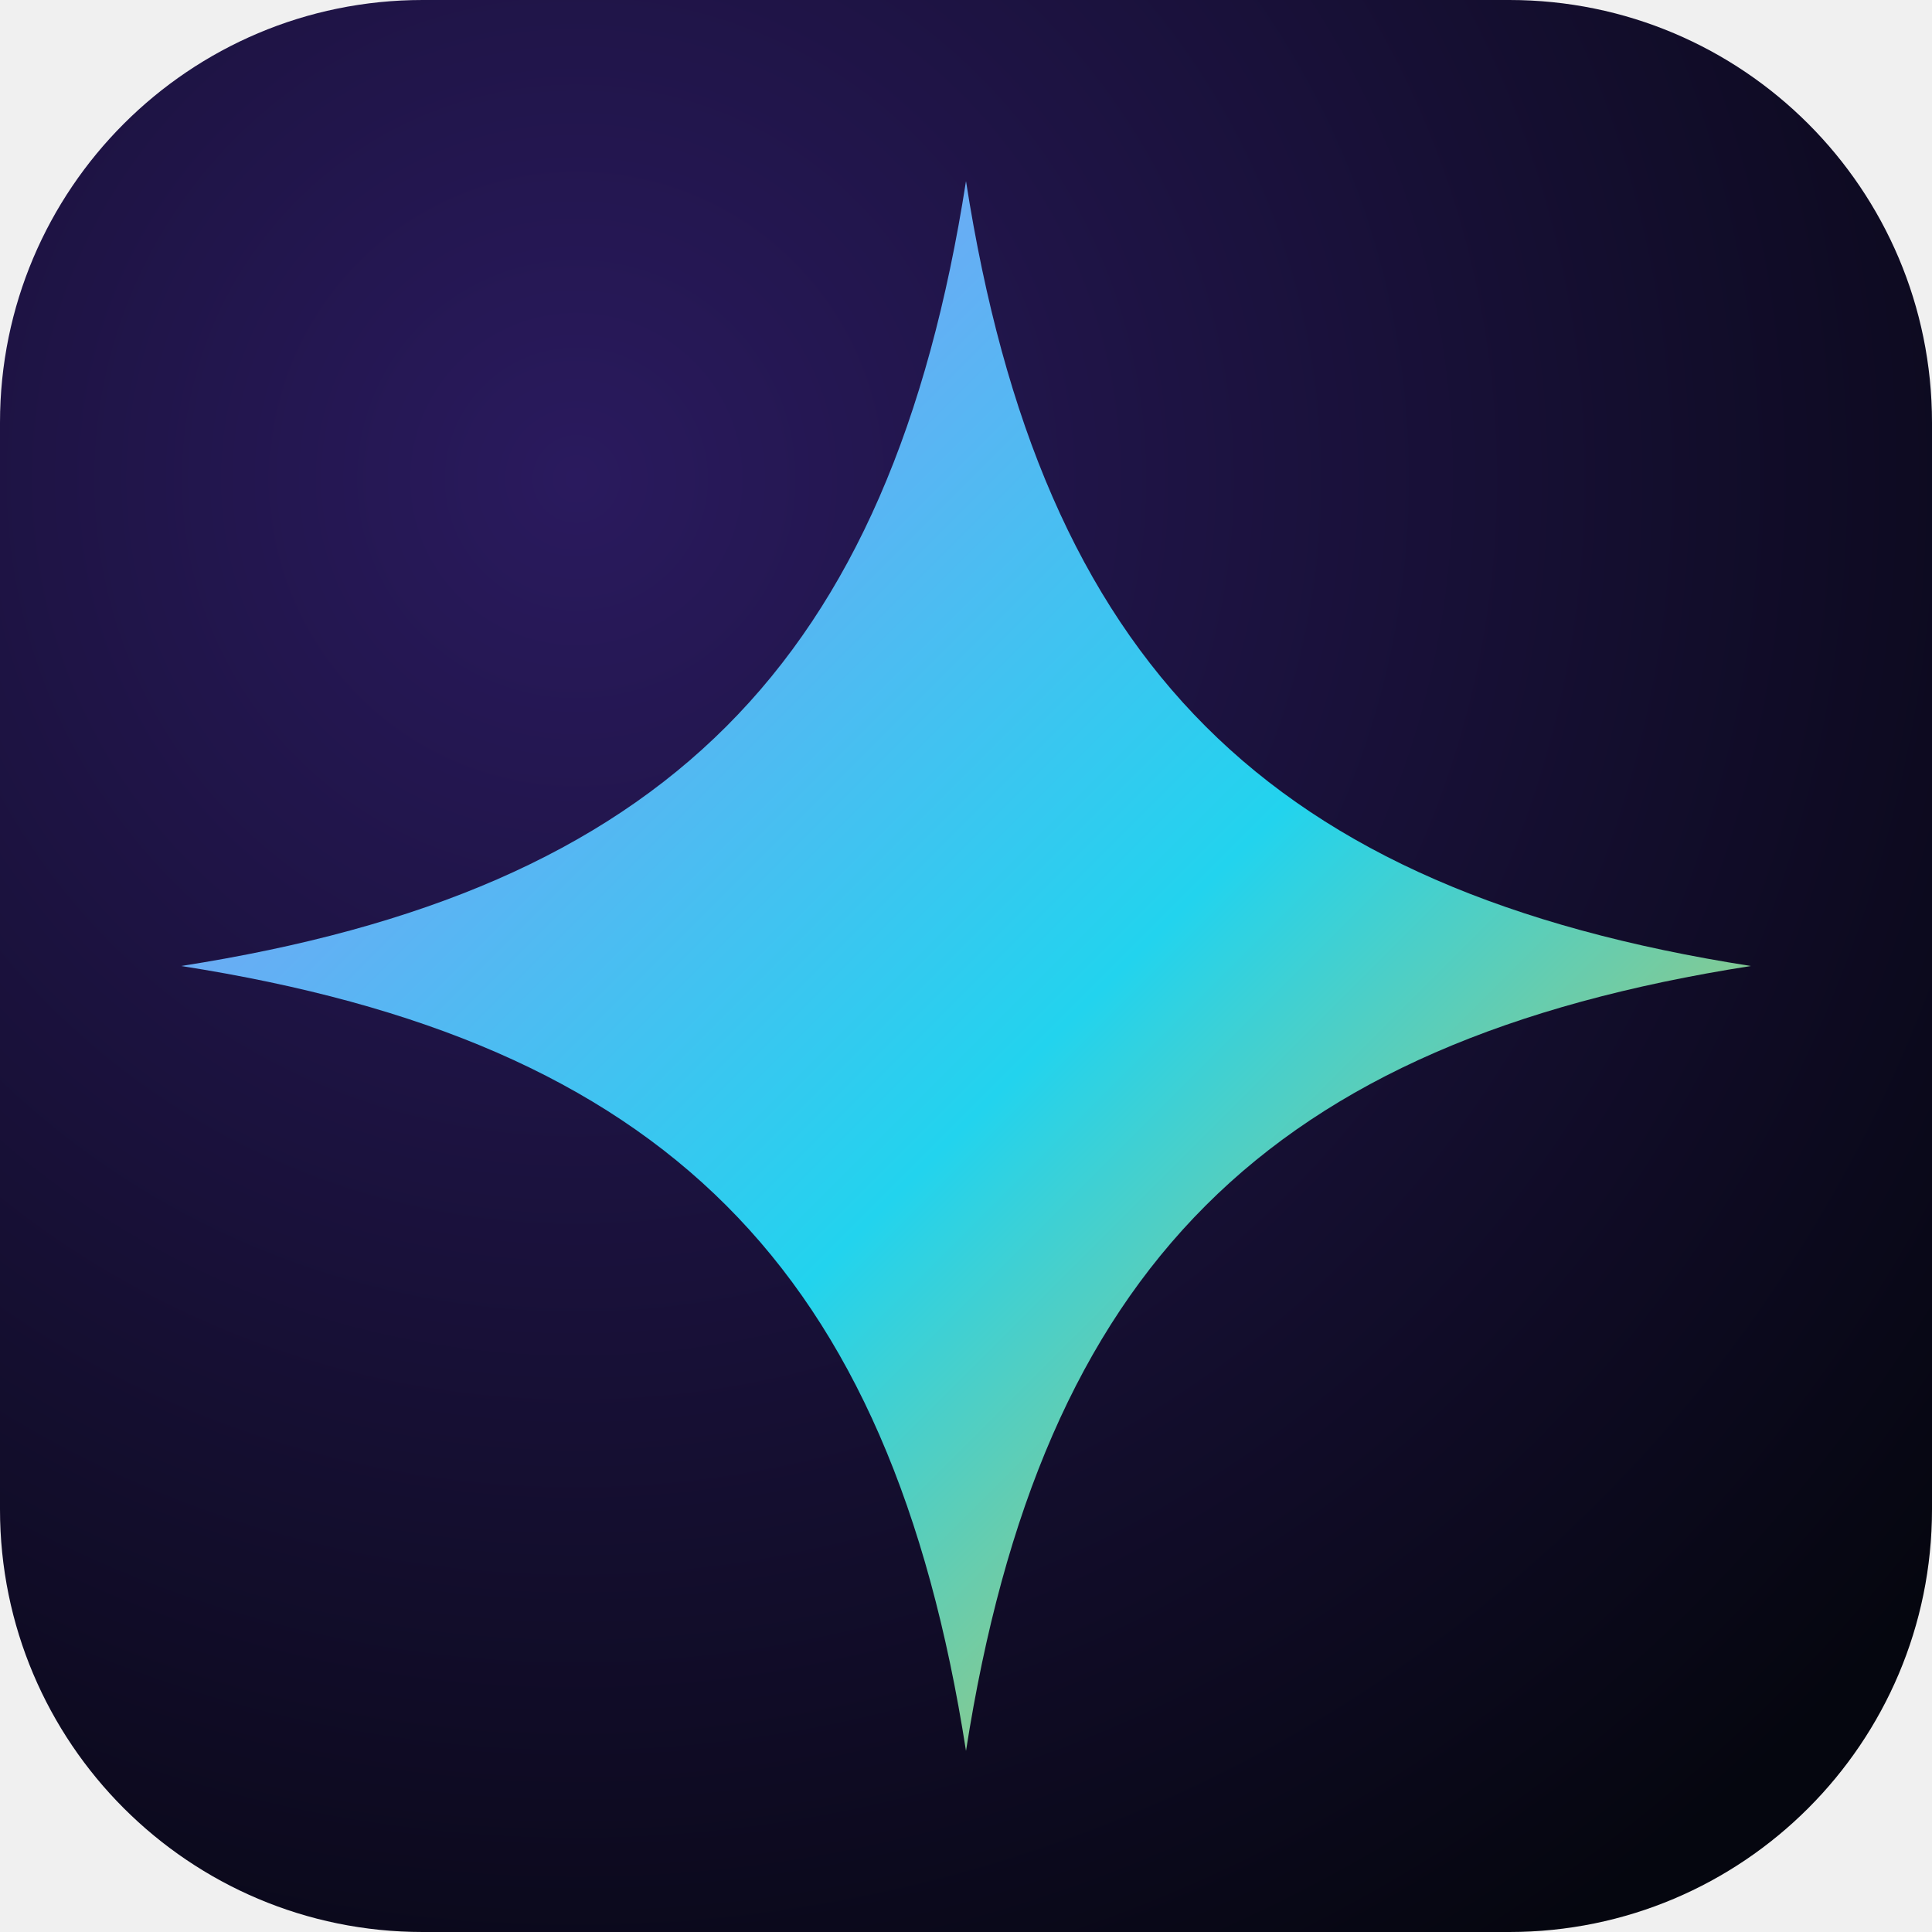
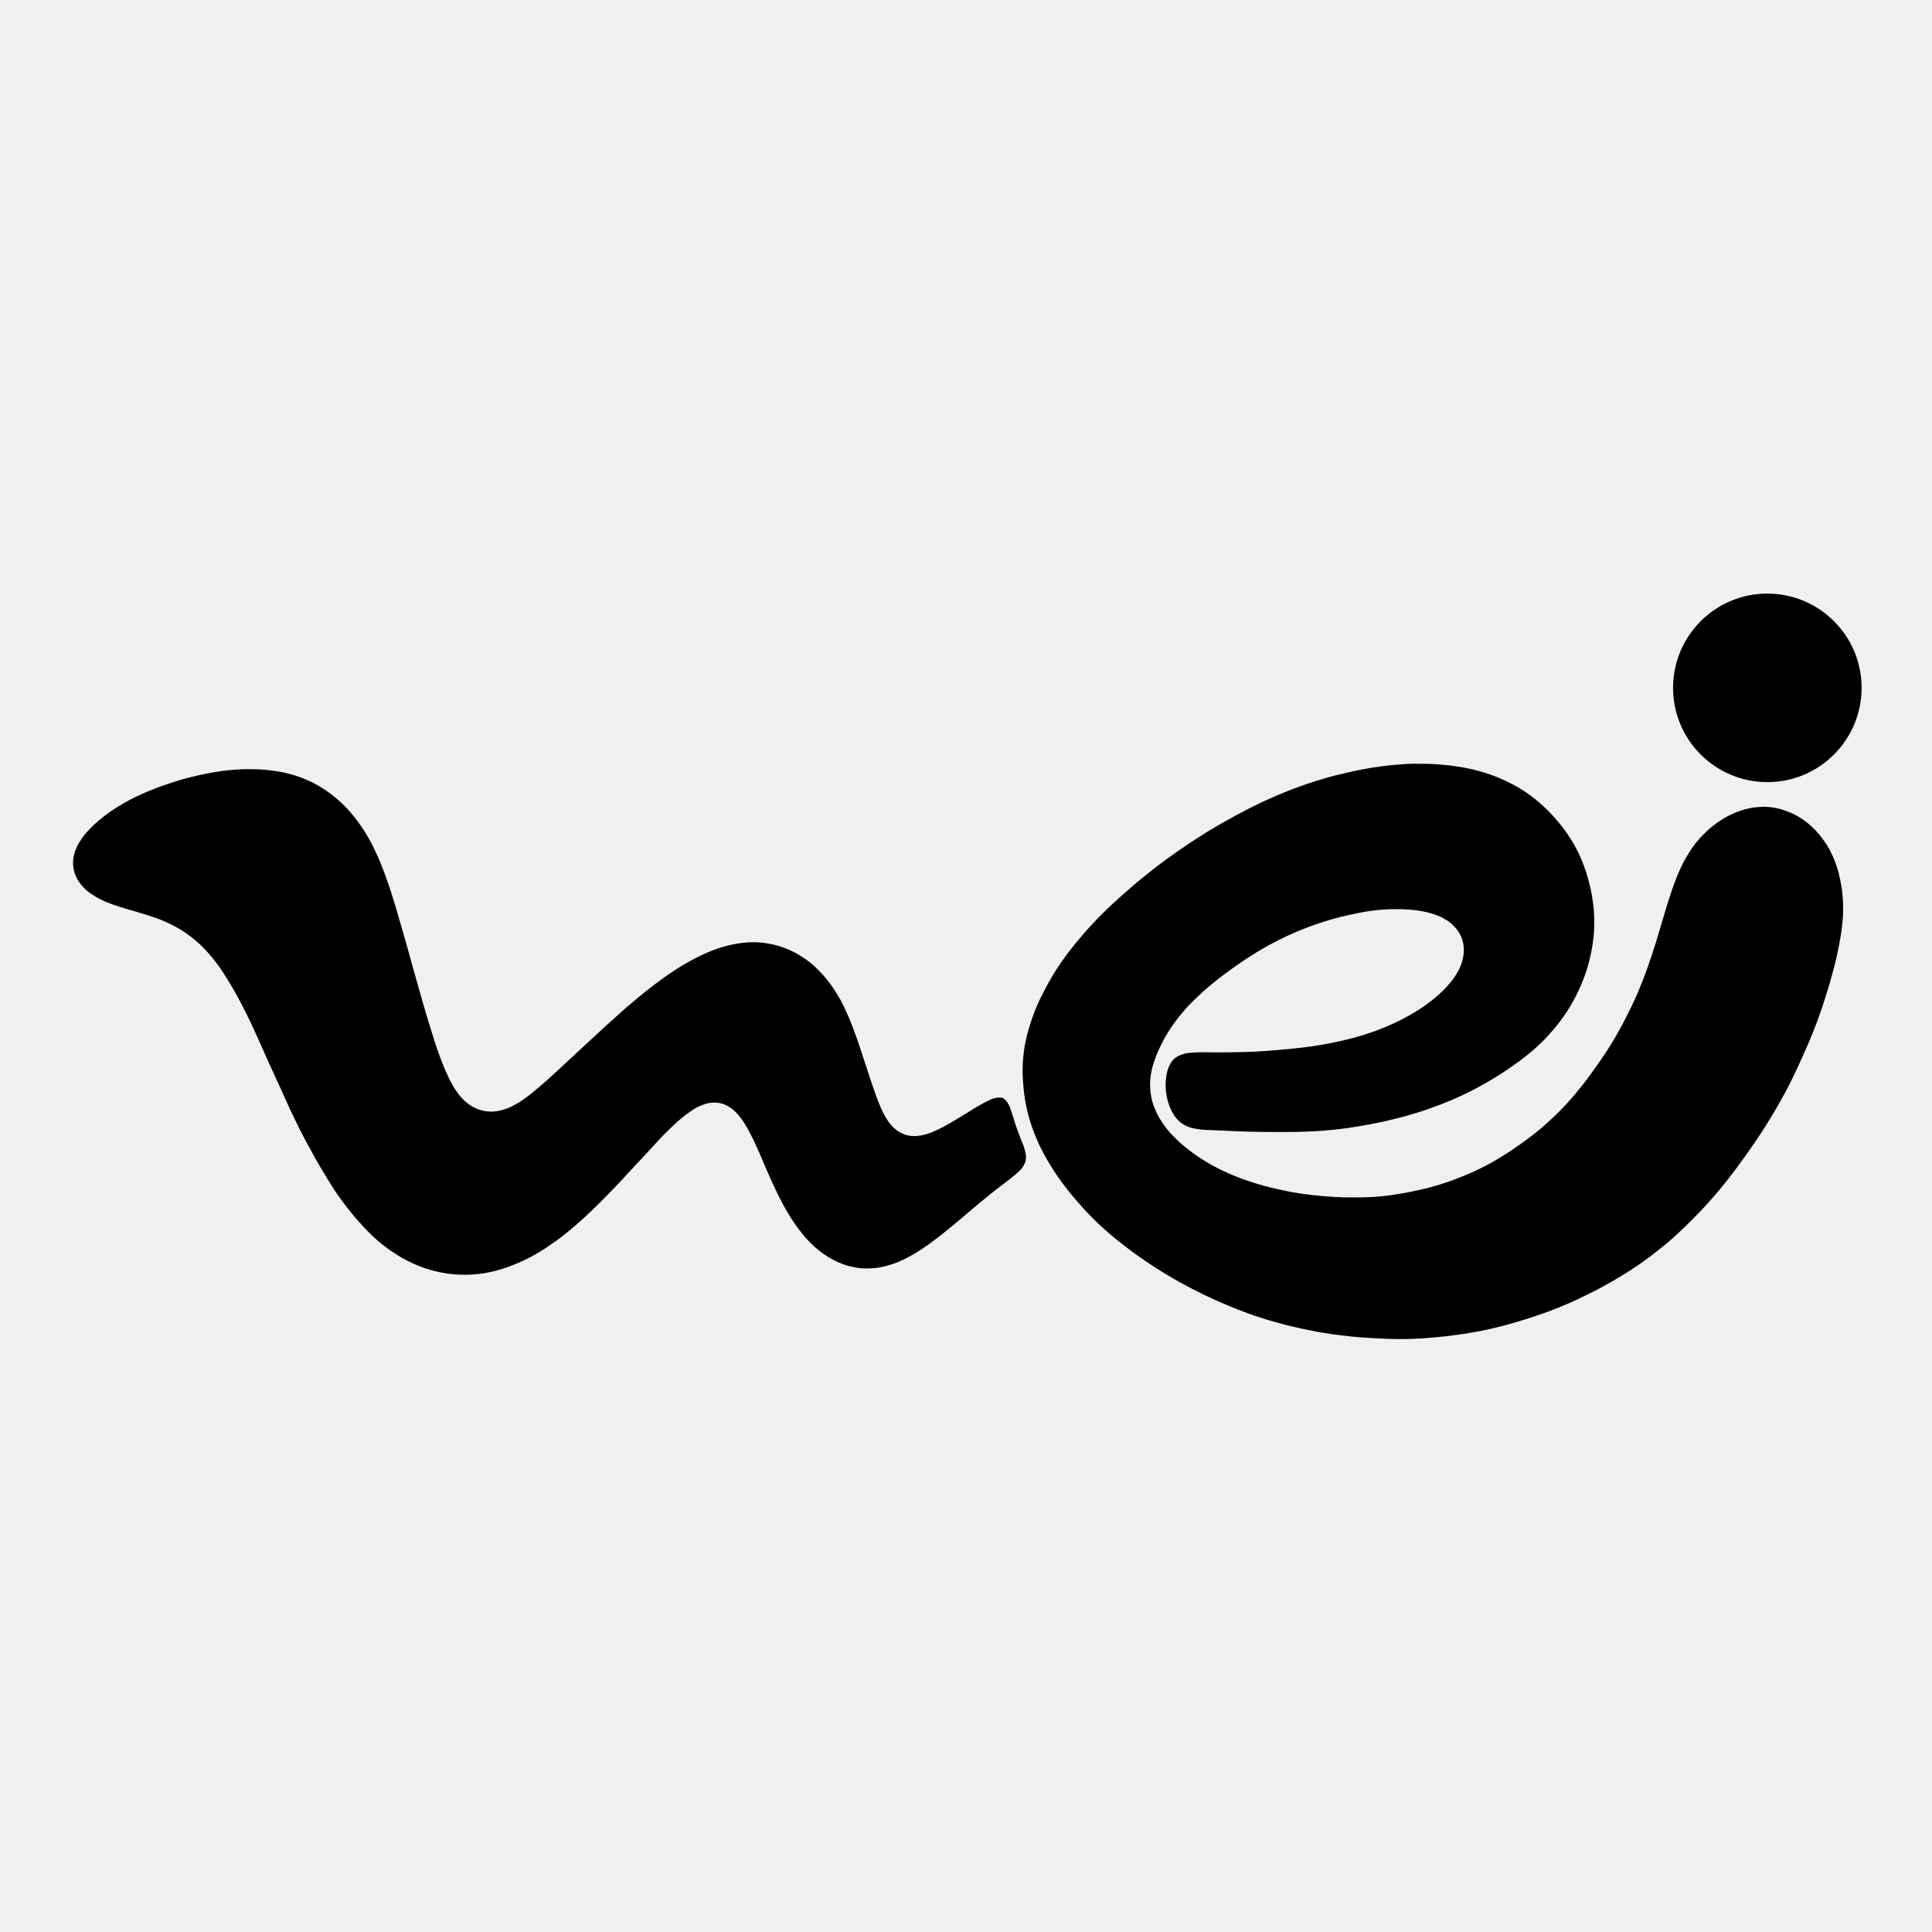
- <svg xmlns="http://www.w3.org/2000/svg" viewBox="0 0 64 64">
-   <defs>
-     <linearGradient id="g" x1="0" y1="0" x2="1" y2="1">
-       <stop offset="0" stop-color="#a78bfa" />
-       <stop offset=".55" stop-color="#22d3ee" />
-       <stop offset="1" stop-color="#fbbf24" />
-     </linearGradient>
-     <radialGradient id="bg" cx=".3" cy=".25" r=".9">
-       <stop offset="0" stop-color="#2a1a5e" />
-       <stop offset="1" stop-color="#05060f" />
-     </radialGradient>
-   </defs>
-   <rect width="64" height="64" rx="14" fill="url(#bg)" />
-   <path d="M32 6 C34.5 22 42 29.5 58 32 C42 34.5 34.5 42 32 58 C29.5 42 22 34.5 6 32 C22 29.5 29.5 22 32 6 Z" fill="url(#g)" />
+ <svg xmlns="http://www.w3.org/2000/svg" viewBox="-39 -417 1740 1740">
+   <style>g{fill:#000}@media (prefers-color-scheme:dark){g{fill:#fff}}</style>
+   <g fill="#000">
+     <path d="M1231.0 788.9C1227.3 789.0 1223.7 789.0 1220.0 789.0C1216.4 789.0 1212.7 788.8 1209.1 788.7C1205.4 788.6 1201.7 788.4 1198.1 788.2C1194.4 788.0 1190.8 787.7 1187.1 787.5C1183.5 787.2 1179.8 786.9 1176.2 786.5C1172.6 786.1 1168.9 785.7 1165.3 785.2C1161.7 784.8 1158.0 784.2 1154.4 783.6C1150.8 783.1 1147.2 782.4 1143.6 781.7C1140.0 781.0 1136.4 780.3 1132.8 779.5C1129.3 778.7 1125.7 777.9 1122.1 777.0C1118.5 776.1 1115.0 775.2 1111.5 774.2C1107.9 773.3 1104.4 772.2 1100.9 771.2C1097.4 770.1 1093.9 769.0 1090.4 767.8C1086.9 766.6 1083.5 765.3 1080.1 764.0C1076.6 762.7 1073.2 761.4 1069.8 760.0C1066.4 758.6 1063.1 757.1 1059.7 755.7C1056.3 754.2 1053.0 752.7 1049.7 751.1C1046.3 749.6 1043.0 748.0 1039.8 746.3C1036.5 744.7 1033.2 743.0 1030.0 741.3C1026.8 739.5 1023.5 737.8 1020.3 736.0C1017.1 734.2 1014.0 732.3 1010.8 730.4C1007.7 728.5 1004.6 726.6 1001.5 724.6C998.4 722.6 995.4 720.6 992.3 718.5C989.3 716.4 986.3 714.3 983.3 712.2C980.3 710.0 977.4 707.9 974.5 705.6C971.6 703.4 968.7 701.1 965.9 698.8C963.0 696.5 960.2 694.1 957.5 691.7C954.7 689.2 952.0 686.8 949.4 684.3C946.7 681.7 944.1 679.2 941.6 676.5C939.0 673.9 936.6 671.2 934.1 668.4C931.7 665.7 929.3 662.9 927.0 660.1C924.6 657.3 922.3 654.4 920.1 651.5C917.9 648.6 915.7 645.6 913.6 642.6C911.5 639.6 909.5 636.5 907.6 633.4C905.7 630.3 903.8 627.1 902.0 623.9C900.3 620.7 898.6 617.5 897.0 614.2C895.5 610.8 894.0 607.5 892.7 604.1C891.3 600.7 890.1 597.2 889.0 593.7C887.9 590.3 886.9 586.7 886.1 583.2C885.3 579.6 884.6 576.0 884.0 572.4C883.5 568.8 883.0 565.2 882.7 561.5C882.4 557.9 882.1 554.2 882.0 550.6C881.9 546.9 882.0 543.3 882.2 539.6C882.4 536.0 882.8 532.4 883.3 528.7C883.8 525.1 884.5 521.5 885.3 518.0C886.1 514.4 887.1 510.9 888.2 507.4C889.2 503.9 890.4 500.4 891.7 497.0C892.9 493.5 894.3 490.1 895.8 486.8C897.3 483.4 898.9 480.1 900.6 476.9C902.2 473.6 904.0 470.4 905.8 467.2C907.6 464.0 909.5 460.8 911.4 457.7C913.4 454.6 915.4 451.6 917.5 448.6C919.6 445.6 921.8 442.6 924.0 439.7C926.3 436.8 928.5 433.9 930.9 431.1C933.2 428.3 935.6 425.5 938.0 422.7C940.4 420.0 942.9 417.2 945.4 414.6C947.9 411.9 950.4 409.3 953.0 406.7C955.6 404.1 958.3 401.5 960.9 399.0C963.6 396.5 966.3 394.0 969.0 391.6C971.7 389.1 974.5 386.7 977.3 384.3C980.0 381.9 982.8 379.5 985.6 377.1C988.4 374.8 991.3 372.5 994.2 370.2C997.0 367.9 999.9 365.6 1002.8 363.4C1005.7 361.2 1008.7 359.0 1011.6 356.8C1014.6 354.6 1017.6 352.5 1020.6 350.4C1023.6 348.3 1026.6 346.2 1029.7 344.1C1032.7 342.1 1035.8 340.1 1038.9 338.1C1041.9 336.1 1045.1 334.2 1048.2 332.2C1051.3 330.3 1054.5 328.4 1057.6 326.6C1060.8 324.7 1064.0 322.9 1067.2 321.2C1070.4 319.4 1073.6 317.6 1076.9 315.9C1080.1 314.1 1083.3 312.4 1086.6 310.8C1089.9 309.1 1093.2 307.5 1096.5 305.9C1099.8 304.4 1103.1 302.8 1106.5 301.4C1109.8 299.9 1113.2 298.4 1116.6 297.1C1120.0 295.7 1123.4 294.3 1126.9 293.0C1130.3 291.8 1133.7 290.5 1137.2 289.3C1140.7 288.1 1144.2 287.0 1147.7 285.9C1151.2 284.8 1154.7 283.8 1158.2 282.8C1161.8 281.8 1165.3 280.9 1168.9 280.1C1172.5 279.2 1176.0 278.4 1179.6 277.6C1183.2 276.8 1186.8 276.1 1190.4 275.5C1194.0 274.8 1197.6 274.2 1201.3 273.7C1204.9 273.2 1208.5 272.7 1212.2 272.3C1215.8 271.9 1219.4 271.6 1223.1 271.4C1226.7 271.1 1230.4 270.9 1234.0 270.8C1237.7 270.8 1241.4 270.8 1245.0 270.9C1248.7 270.9 1252.3 271.1 1256.0 271.4C1259.6 271.7 1263.3 272.0 1266.9 272.4C1270.5 272.9 1274.2 273.4 1277.8 274.0C1281.4 274.7 1285.0 275.4 1288.5 276.2C1292.1 277.1 1295.6 278.1 1299.1 279.2C1302.6 280.3 1306.0 281.6 1309.4 282.9C1312.8 284.3 1316.1 285.8 1319.4 287.4C1322.7 289.0 1325.9 290.8 1329.1 292.6C1332.2 294.5 1335.3 296.5 1338.2 298.6C1341.2 300.8 1344.1 303.0 1346.9 305.4C1349.7 307.8 1352.3 310.3 1354.9 312.8C1357.5 315.4 1360.0 318.1 1362.4 320.9C1364.8 323.6 1367.1 326.5 1369.3 329.4C1371.5 332.3 1373.6 335.4 1375.5 338.4C1377.5 341.5 1379.3 344.7 1381.0 348.0C1382.7 351.2 1384.2 354.5 1385.6 357.9C1387.0 361.3 1388.2 364.7 1389.4 368.2C1390.5 371.7 1391.5 375.2 1392.4 378.7C1393.3 382.3 1394.1 385.9 1394.7 389.5C1395.3 393.1 1395.8 396.7 1396.2 400.3C1396.5 403.9 1396.8 407.6 1396.8 411.2C1396.9 414.9 1396.8 418.5 1396.6 422.2C1396.3 425.8 1395.9 429.4 1395.4 433.0C1394.9 436.7 1394.2 440.3 1393.4 443.8C1392.6 447.4 1391.7 450.9 1390.7 454.4C1389.6 457.9 1388.4 461.4 1387.1 464.8C1385.8 468.2 1384.4 471.6 1382.8 474.9C1381.3 478.2 1379.6 481.5 1377.8 484.7C1376.1 487.9 1374.2 491.1 1372.2 494.1C1370.2 497.2 1368.0 500.2 1365.8 503.1C1363.6 506.0 1361.3 508.9 1358.9 511.6C1356.5 514.4 1354.0 517.1 1351.5 519.7C1348.9 522.3 1346.2 524.8 1343.5 527.3C1340.8 529.7 1337.9 532.0 1335.1 534.3C1332.2 536.6 1329.3 538.8 1326.3 540.9C1323.3 543.1 1320.3 545.1 1317.2 547.2C1314.2 549.2 1311.1 551.2 1308.0 553.1C1304.9 555.1 1301.7 556.9 1298.5 558.8C1295.3 560.6 1292.1 562.3 1288.9 564.0C1285.6 565.7 1282.3 567.4 1279.0 568.9C1275.7 570.5 1272.3 572.0 1269.0 573.5C1265.6 574.9 1262.2 576.3 1258.8 577.6C1255.4 578.9 1251.9 580.2 1248.5 581.4C1245.0 582.7 1241.5 583.8 1238.0 584.9C1234.5 586.0 1231.0 587.0 1227.5 588.0C1223.9 589.0 1220.4 589.9 1216.8 590.8C1213.2 591.7 1209.7 592.5 1206.1 593.3C1202.5 594.1 1198.9 594.8 1195.3 595.5C1191.7 596.2 1188.1 596.8 1184.5 597.4C1180.9 598.0 1177.2 598.6 1173.6 599.1C1170.0 599.6 1166.4 600.0 1162.7 600.4C1159.1 600.8 1155.4 601.1 1151.8 601.4C1148.1 601.6 1144.5 601.9 1140.8 602.0C1137.2 602.2 1133.5 602.3 1129.8 602.4C1126.2 602.5 1122.5 602.5 1118.8 602.5C1115.2 602.5 1111.5 602.5 1107.8 602.5C1104.1 602.5 1100.5 602.5 1096.8 602.4C1093.1 602.4 1089.5 602.3 1085.8 602.2C1082.1 602.1 1078.5 601.9 1074.8 601.8C1071.2 601.6 1067.5 601.5 1063.8 601.3C1060.2 601.2 1056.5 601.1 1052.9 600.9C1049.2 600.7 1045.6 600.6 1042.1 600.2C1038.6 599.7 1035.1 599.3 1032.0 598.1C1028.9 597.0 1025.9 595.4 1023.5 593.3C1021.0 591.2 1018.9 588.4 1017.2 585.4C1015.4 582.5 1014.1 579.1 1013.1 575.7C1012.0 572.3 1011.4 568.7 1011.0 565.2C1010.7 561.6 1010.7 557.9 1011.1 554.5C1011.5 551.0 1012.2 547.4 1013.4 544.4C1014.6 541.4 1016.3 538.6 1018.5 536.6C1020.7 534.5 1023.6 533.2 1026.7 532.3C1029.7 531.3 1033.3 531.1 1036.8 530.9C1040.3 530.6 1044.0 530.7 1047.7 530.7C1051.3 530.7 1055.0 530.8 1058.6 530.8C1062.3 530.8 1065.9 530.7 1069.6 530.7C1073.2 530.6 1076.9 530.5 1080.6 530.5C1084.2 530.4 1087.9 530.3 1091.6 530.1C1095.2 529.9 1098.9 529.7 1102.5 529.4C1106.2 529.2 1109.8 528.8 1113.5 528.5C1117.1 528.2 1120.7 527.9 1124.4 527.5C1128.0 527.1 1131.7 526.7 1135.3 526.3C1138.9 525.8 1142.6 525.4 1146.2 524.8C1149.8 524.2 1153.4 523.6 1157.0 522.9C1160.6 522.2 1164.2 521.5 1167.8 520.7C1171.3 519.9 1174.9 519.0 1178.5 518.1C1182.0 517.1 1185.5 516.2 1189.0 515.1C1192.5 514.0 1196.0 512.8 1199.5 511.6C1202.9 510.3 1206.3 509.0 1209.7 507.5C1213.1 506.1 1216.4 504.6 1219.7 503.0C1223.0 501.4 1226.3 499.7 1229.5 497.9C1232.7 496.1 1235.8 494.3 1238.9 492.3C1242.0 490.3 1245.0 488.2 1247.9 486.0C1250.8 483.8 1253.7 481.5 1256.4 479.1C1259.1 476.6 1261.8 474.1 1264.2 471.4C1266.6 468.7 1269.0 465.9 1271.0 462.9C1273.0 459.9 1274.8 456.8 1276.2 453.5C1277.5 450.3 1278.6 446.8 1279.0 443.4C1279.5 440.0 1279.5 436.5 1278.9 433.1C1278.3 429.8 1277.1 426.5 1275.4 423.5C1273.7 420.6 1271.4 417.9 1268.9 415.5C1266.4 413.2 1263.3 411.3 1260.2 409.6C1257.1 408.0 1253.6 406.7 1250.2 405.7C1246.8 404.6 1243.2 403.9 1239.6 403.3C1236.0 402.7 1232.4 402.3 1228.7 402.1C1225.1 401.8 1221.4 401.7 1217.8 401.8C1214.1 401.8 1210.4 401.9 1206.8 402.2C1203.2 402.4 1199.5 402.8 1195.9 403.3C1192.3 403.8 1188.7 404.4 1185.1 405.1C1181.5 405.8 1177.9 406.6 1174.3 407.4C1170.7 408.2 1167.2 409.1 1163.6 410.1C1160.1 411.0 1156.6 412.0 1153.1 413.2C1149.6 414.3 1146.1 415.4 1142.7 416.7C1139.2 417.9 1135.8 419.3 1132.4 420.6C1129.0 422.0 1125.6 423.5 1122.3 425.0C1118.9 426.5 1115.6 428.1 1112.4 429.8C1109.1 431.4 1105.8 433.1 1102.6 434.9C1099.4 436.7 1096.2 438.5 1093.1 440.4C1090.0 442.3 1086.9 444.3 1083.8 446.3C1080.7 448.3 1077.7 450.4 1074.7 452.5C1071.7 454.6 1068.7 456.7 1065.8 458.9C1062.8 461.1 1059.9 463.3 1057.0 465.6C1054.2 467.9 1051.3 470.2 1048.5 472.6C1045.8 475.0 1043.0 477.4 1040.4 479.9C1037.7 482.4 1035.1 485.0 1032.5 487.6C1030.0 490.3 1027.6 493.0 1025.2 495.8C1022.9 498.6 1020.6 501.5 1018.5 504.4C1016.3 507.4 1014.3 510.5 1012.4 513.6C1010.5 516.7 1008.8 519.9 1007.1 523.2C1005.5 526.4 1003.9 529.8 1002.6 533.1C1001.2 536.5 1000.0 539.9 999.1 543.4C998.1 546.9 997.4 550.5 997.1 554.1C996.7 557.6 996.7 561.3 997.0 564.8C997.3 568.4 998.0 572.0 998.9 575.4C999.9 578.9 1001.3 582.2 1002.8 585.5C1004.4 588.7 1006.3 591.9 1008.3 594.8C1010.3 597.8 1012.6 600.7 1015.0 603.4C1017.5 606.1 1020.1 608.7 1022.7 611.2C1025.4 613.6 1028.3 616.0 1031.1 618.2C1034.0 620.5 1037.0 622.6 1040.0 624.7C1043.1 626.7 1046.2 628.7 1049.3 630.5C1052.5 632.4 1055.7 634.1 1059.0 635.8C1062.3 637.4 1065.6 638.9 1068.9 640.4C1072.3 641.8 1075.7 643.2 1079.2 644.5C1082.6 645.8 1086.1 646.9 1089.6 648.1C1093.0 649.2 1096.6 650.2 1100.1 651.1C1103.7 652.1 1107.2 653.0 1110.8 653.8C1114.4 654.6 1118.0 655.4 1121.6 656.1C1125.2 656.7 1128.8 657.4 1132.4 657.9C1136.0 658.5 1139.6 658.9 1143.3 659.3C1146.9 659.8 1150.6 660.1 1154.2 660.4C1157.8 660.7 1161.5 660.9 1165.2 661.1C1168.8 661.3 1172.5 661.4 1176.1 661.4C1179.8 661.4 1183.5 661.4 1187.1 661.4C1190.8 661.3 1194.5 661.2 1198.1 661.0C1201.8 660.7 1205.4 660.4 1209.1 660.0C1212.7 659.6 1216.3 659.0 1219.9 658.4C1223.5 657.9 1227.1 657.2 1230.7 656.5C1234.3 655.8 1237.9 655.0 1241.5 654.2C1245.1 653.4 1248.6 652.5 1252.1 651.5C1255.7 650.5 1259.2 649.4 1262.7 648.2C1266.1 647.1 1269.6 645.8 1273.0 644.5C1276.4 643.2 1279.8 641.8 1283.2 640.4C1286.6 638.9 1289.9 637.4 1293.2 635.8C1296.5 634.2 1299.8 632.5 1303.0 630.8C1306.2 629.0 1309.4 627.2 1312.5 625.2C1315.6 623.3 1318.7 621.4 1321.8 619.3C1324.8 617.3 1327.8 615.2 1330.8 613.1C1333.8 610.9 1336.8 608.8 1339.7 606.5C1342.6 604.3 1345.5 602.0 1348.3 599.7C1351.1 597.3 1353.8 594.9 1356.5 592.4C1359.2 590.0 1361.9 587.4 1364.5 584.8C1367.1 582.2 1369.6 579.6 1372.1 576.9C1374.6 574.2 1377.0 571.4 1379.4 568.6C1381.7 565.8 1384.0 563.0 1386.3 560.1C1388.6 557.2 1390.8 554.3 1393.0 551.3C1395.1 548.4 1397.3 545.4 1399.4 542.4C1401.5 539.4 1403.6 536.4 1405.6 533.3C1407.7 530.3 1409.6 527.2 1411.6 524.1C1413.5 520.9 1415.4 517.8 1417.2 514.6C1419.0 511.4 1420.8 508.2 1422.5 505.0C1424.2 501.7 1425.9 498.5 1427.5 495.2C1429.2 491.9 1430.8 488.6 1432.3 485.3C1433.9 481.9 1435.4 478.6 1436.8 475.2C1438.2 471.8 1439.6 468.4 1440.9 465.0C1442.3 461.6 1443.5 458.1 1444.7 454.7C1446.0 451.2 1447.1 447.7 1448.3 444.2C1449.4 440.8 1450.6 437.3 1451.7 433.8C1452.8 430.2 1453.8 426.7 1454.9 423.2C1456.0 419.7 1457.0 416.2 1458.0 412.7C1459.1 409.2 1460.1 405.6 1461.2 402.1C1462.3 398.6 1463.3 395.1 1464.5 391.6C1465.6 388.1 1466.8 384.6 1468.0 381.2C1469.3 377.7 1470.5 374.3 1471.9 370.9C1473.4 367.5 1474.8 364.2 1476.5 360.9C1478.1 357.7 1479.9 354.5 1481.9 351.4C1483.8 348.3 1485.9 345.3 1488.1 342.4C1490.4 339.6 1492.8 336.8 1495.4 334.3C1497.9 331.7 1500.6 329.2 1503.5 327.0C1506.3 324.7 1509.3 322.6 1512.4 320.7C1515.5 318.8 1518.7 317.1 1522.0 315.7C1525.3 314.2 1528.8 313.0 1532.2 312.0C1535.7 311.1 1539.3 310.3 1542.9 310.0C1546.4 309.6 1550.1 309.5 1553.6 309.8C1557.2 310.1 1560.8 310.7 1564.3 311.6C1567.7 312.6 1571.2 313.8 1574.4 315.3C1577.7 316.7 1580.9 318.5 1583.9 320.5C1586.9 322.5 1589.8 324.8 1592.4 327.2C1595.1 329.7 1597.6 332.3 1599.9 335.1C1602.2 337.9 1604.3 340.9 1606.3 344.0C1608.2 347.0 1609.9 350.3 1611.4 353.6C1612.9 356.9 1614.2 360.3 1615.3 363.7C1616.5 367.2 1617.4 370.7 1618.1 374.3C1618.9 377.9 1619.5 381.5 1620.0 385.1C1620.4 388.7 1620.7 392.4 1620.9 396.0C1621.0 399.6 1621.0 403.3 1620.9 406.9C1620.7 410.6 1620.3 414.2 1619.9 417.9C1619.5 421.5 1618.9 425.1 1618.3 428.7C1617.7 432.3 1617.0 435.9 1616.2 439.5C1615.5 443.1 1614.7 446.7 1613.8 450.2C1612.9 453.8 1612.0 457.4 1611.0 460.9C1610.1 464.4 1609.0 468.0 1608.0 471.5C1606.9 475.0 1605.9 478.5 1604.7 482.0C1603.6 485.5 1602.5 489.0 1601.3 492.4C1600.1 495.9 1598.9 499.4 1597.6 502.8C1596.3 506.3 1595.0 509.7 1593.6 513.1C1592.3 516.5 1590.9 519.9 1589.4 523.3C1588.0 526.6 1586.5 530.0 1585.0 533.3C1583.5 536.7 1582.0 540.0 1580.4 543.4C1578.9 546.7 1577.3 550.0 1575.7 553.3C1574.1 556.6 1572.5 559.9 1570.8 563.1C1569.1 566.4 1567.3 569.6 1565.5 572.8C1563.8 576.0 1561.9 579.2 1560.1 582.4C1558.2 585.5 1556.3 588.7 1554.4 591.8C1552.5 594.9 1550.5 598.0 1548.6 601.1C1546.6 604.2 1544.5 607.3 1542.5 610.3C1540.4 613.3 1538.3 616.4 1536.2 619.4C1534.1 622.4 1532.0 625.4 1529.8 628.3C1527.7 631.3 1525.5 634.3 1523.3 637.2C1521.1 640.1 1518.9 643.1 1516.6 645.9C1514.3 648.8 1512.0 651.7 1509.7 654.5C1507.4 657.3 1505.0 660.1 1502.5 662.8C1500.1 665.6 1497.6 668.3 1495.1 671.0C1492.6 673.7 1490.1 676.3 1487.5 678.9C1484.9 681.5 1482.3 684.1 1479.7 686.7C1477.1 689.2 1474.4 691.8 1471.7 694.3C1469.0 696.8 1466.3 699.2 1463.5 701.6C1460.7 703.9 1457.9 706.3 1455.0 708.5C1452.1 710.8 1449.2 713.1 1446.3 715.3C1443.3 717.4 1440.4 719.6 1437.4 721.7C1434.3 723.8 1431.3 725.8 1428.2 727.8C1425.1 729.8 1422.0 731.7 1418.8 733.6C1415.7 735.5 1412.5 737.3 1409.3 739.1C1406.1 740.9 1402.9 742.7 1399.7 744.4C1396.4 746.1 1393.1 747.7 1389.8 749.3C1386.6 750.9 1383.2 752.5 1379.9 754.1C1376.6 755.6 1373.2 757.1 1369.8 758.5C1366.5 759.9 1363.1 761.3 1359.6 762.6C1356.2 764.0 1352.8 765.2 1349.3 766.4C1345.8 767.6 1342.4 768.8 1338.9 769.9C1335.4 771.0 1331.9 772.1 1328.4 773.2C1324.8 774.2 1321.3 775.3 1317.8 776.2C1314.2 777.2 1310.7 778.1 1307.1 778.9C1303.5 779.8 1299.9 780.6 1296.4 781.3C1292.8 782.0 1289.2 782.7 1285.5 783.3C1281.9 783.9 1278.3 784.5 1274.7 785.0C1271.1 785.5 1267.4 786.0 1263.8 786.4C1260.2 786.8 1256.5 787.2 1252.9 787.5C1249.2 787.8 1245.6 788.1 1241.9 788.4C1238.3 788.6 1234.6 788.8 1231.0 788.9ZM391.9 730.4C388.3 730.8 384.6 731.0 381.0 731.1C377.3 731.1 373.7 731.0 370.1 730.7C366.4 730.4 362.8 729.9 359.2 729.2C355.6 728.6 352.1 727.7 348.6 726.7C345.1 725.7 341.6 724.5 338.2 723.1C334.8 721.8 331.5 720.3 328.2 718.6C325.0 717.0 321.8 715.2 318.7 713.2C315.6 711.3 312.5 709.2 309.6 707.1C306.7 704.9 303.8 702.6 301.0 700.2C298.3 697.8 295.6 695.3 293.0 692.7C290.4 690.2 287.9 687.5 285.5 684.7C283.0 682.0 280.6 679.2 278.3 676.4C276.0 673.6 273.7 670.7 271.5 667.8C269.3 664.9 267.1 661.9 265.0 658.9C262.9 655.9 260.9 652.8 259.0 649.7C257.0 646.6 255.1 643.5 253.2 640.3C251.3 637.2 249.4 634.0 247.6 630.8C245.7 627.7 243.9 624.5 242.2 621.2C240.4 618.0 238.7 614.8 236.9 611.5C235.2 608.3 233.5 605.0 231.8 601.8C230.2 598.5 228.5 595.2 226.9 591.9C225.3 588.6 223.8 585.3 222.2 582.0C220.7 578.6 219.1 575.3 217.6 571.9C216.1 568.6 214.6 565.3 213.1 561.9C211.5 558.6 210.0 555.2 208.5 551.9C207.0 548.6 205.4 545.2 203.9 541.9C202.4 538.5 200.8 535.2 199.4 531.8C197.9 528.5 196.4 525.1 194.9 521.8C193.4 518.4 191.9 515.0 190.4 511.7C188.9 508.4 187.3 505.0 185.7 501.7C184.1 498.4 182.5 495.1 180.8 491.9C179.2 488.6 177.5 485.4 175.7 482.1C174.0 478.9 172.2 475.7 170.3 472.5C168.5 469.4 166.6 466.2 164.6 463.1C162.7 460.0 160.7 456.9 158.6 453.9C156.4 451.0 154.3 448.0 151.9 445.2C149.6 442.4 147.2 439.6 144.6 437.0C142.1 434.4 139.4 431.9 136.6 429.6C133.8 427.3 130.9 425.0 127.9 423.0C124.9 420.9 121.7 419.0 118.5 417.3C115.3 415.6 112.0 414.0 108.6 412.6C105.3 411.1 101.8 409.9 98.4 408.7C94.9 407.5 91.4 406.4 87.9 405.4C84.4 404.3 80.8 403.3 77.3 402.3C73.8 401.2 70.2 400.2 66.8 399.1C63.3 397.9 59.8 396.7 56.5 395.3C53.2 393.8 49.8 392.3 46.8 390.4C43.7 388.5 40.7 386.5 38.1 384.1C35.6 381.7 33.2 379.0 31.4 376.1C29.6 373.2 28.2 369.9 27.5 366.6C26.8 363.4 26.6 359.8 27.0 356.4C27.4 353.1 28.5 349.6 29.9 346.4C31.3 343.2 33.3 340.2 35.3 337.2C37.4 334.3 39.9 331.6 42.4 329.0C44.9 326.4 47.6 323.9 50.4 321.6C53.2 319.2 56.1 317.0 59.1 314.9C62.1 312.7 65.2 310.8 68.3 308.8C71.4 306.9 74.6 305.1 77.8 303.4C81.1 301.7 84.4 300.1 87.7 298.6C91.0 297.0 94.4 295.6 97.8 294.3C101.2 292.9 104.7 291.6 108.1 290.4C111.6 289.2 115.1 288.0 118.6 286.9C122.1 285.8 125.6 284.8 129.2 283.8C132.7 282.9 136.3 282.0 139.8 281.2C143.4 280.4 147.0 279.7 150.6 279.0C154.2 278.4 157.8 277.8 161.5 277.3C165.1 276.8 168.7 276.4 172.4 276.2C176.0 275.9 179.7 275.8 183.4 275.7C187.0 275.7 190.7 275.8 194.3 275.9C198.0 276.1 201.7 276.4 205.3 276.9C208.9 277.3 212.5 277.9 216.1 278.6C219.6 279.4 223.2 280.3 226.7 281.4C230.1 282.5 233.6 283.7 236.9 285.2C240.3 286.6 243.6 288.2 246.7 290.0C249.9 291.8 253.0 293.8 256.0 295.9C259.0 298.0 261.9 300.2 264.6 302.6C267.4 305.0 270.1 307.5 272.6 310.1C275.1 312.7 277.5 315.5 279.8 318.4C282.1 321.2 284.3 324.2 286.3 327.2C288.4 330.2 290.4 333.3 292.2 336.5C294.0 339.6 295.8 342.9 297.4 346.2C299.0 349.4 300.5 352.8 302.0 356.1C303.5 359.5 304.8 362.9 306.1 366.3C307.5 369.8 308.7 373.2 309.9 376.7C311.1 380.1 312.3 383.6 313.4 387.1C314.5 390.6 315.6 394.1 316.7 397.6C317.7 401.2 318.8 404.7 319.8 408.2C320.8 411.7 321.8 415.3 322.9 418.8C323.9 422.3 324.9 425.9 325.9 429.4C326.9 432.9 327.9 436.5 328.9 440.0C329.9 443.5 330.8 447.1 331.8 450.6C332.8 454.1 333.8 457.7 334.8 461.2C335.8 464.8 336.8 468.3 337.8 471.8C338.8 475.4 339.8 478.9 340.8 482.4C341.8 486.0 342.8 489.5 343.9 493.0C344.9 496.5 346.0 500.0 347.0 503.6C348.1 507.1 349.2 510.6 350.3 514.1C351.4 517.6 352.5 521.1 353.6 524.6C354.8 528.1 356.0 531.5 357.3 535.0C358.6 538.4 359.9 541.8 361.3 545.2C362.8 548.6 364.3 551.9 365.9 555.2C367.6 558.4 369.3 561.7 371.3 564.7C373.3 567.6 375.5 570.6 378.0 573.0C380.5 575.5 383.3 577.8 386.3 579.5C389.3 581.2 392.6 582.6 395.9 583.3C399.3 584.1 402.8 584.3 406.3 584.0C409.7 583.7 413.2 582.9 416.5 581.7C419.9 580.6 423.1 578.9 426.3 577.1C429.4 575.4 432.4 573.2 435.3 571.1C438.3 568.9 441.1 566.6 443.9 564.2C446.7 561.9 449.5 559.5 452.2 557.1C455.0 554.7 457.7 552.2 460.4 549.7C463.1 547.2 465.8 544.7 468.5 542.2C471.2 539.7 473.9 537.2 476.6 534.7C479.3 532.2 481.9 529.7 484.6 527.3C487.3 524.8 490.0 522.3 492.7 519.8C495.4 517.3 498.1 514.8 500.8 512.3C503.5 509.9 506.2 507.4 508.9 504.9C511.6 502.4 514.4 500.0 517.1 497.5C519.8 495.1 522.6 492.6 525.3 490.2C528.1 487.8 530.9 485.4 533.7 483.1C536.5 480.7 539.4 478.4 542.2 476.1C545.1 473.9 548.0 471.6 550.9 469.4C553.9 467.2 556.8 465.0 559.8 462.9C562.8 460.7 565.8 458.7 568.9 456.7C572.0 454.7 575.1 452.7 578.3 450.9C581.5 449.1 584.7 447.3 587.9 445.6C591.2 444.0 594.5 442.4 597.9 440.9C601.2 439.5 604.6 438.2 608.1 437.0C611.6 435.9 615.1 434.9 618.6 434.1C622.2 433.3 625.8 432.6 629.4 432.2C633.0 431.8 636.6 431.5 640.2 431.6C643.9 431.6 647.5 431.9 651.1 432.5C654.6 433.0 658.2 433.8 661.7 434.8C665.2 435.8 668.6 437.1 671.9 438.5C675.3 440.0 678.5 441.7 681.6 443.6C684.7 445.5 687.7 447.6 690.5 449.8C693.4 452.1 696.1 454.6 698.6 457.2C701.2 459.8 703.6 462.5 705.9 465.4C708.1 468.2 710.3 471.2 712.3 474.2C714.3 477.3 716.2 480.4 718.0 483.6C719.7 486.8 721.3 490.1 722.9 493.5C724.4 496.8 725.8 500.2 727.2 503.6C728.6 507.0 729.9 510.4 731.1 513.9C732.4 517.3 733.6 520.8 734.8 524.3C736.0 527.7 737.1 531.2 738.2 534.7C739.4 538.2 740.5 541.7 741.7 545.2C742.8 548.7 743.9 552.2 745.1 555.7C746.3 559.1 747.4 562.6 748.7 566.1C749.9 569.5 751.1 573.0 752.5 576.4C753.9 579.8 755.3 583.2 757.0 586.3C758.7 589.5 760.6 592.7 762.8 595.3C765.0 598.0 767.6 600.4 770.4 602.2C773.2 603.9 776.4 605.2 779.7 605.8C782.9 606.4 786.5 606.2 789.9 605.7C793.3 605.2 796.7 604.1 800.1 602.8C803.4 601.5 806.7 599.9 810.0 598.2C813.2 596.5 816.4 594.7 819.5 592.8C822.7 590.9 825.8 589.0 829.0 587.1C832.1 585.2 835.2 583.2 838.3 581.3C841.5 579.5 844.7 577.5 847.8 575.9C850.9 574.4 854.1 572.6 856.9 572.0C859.7 571.4 862.3 571.1 864.4 572.1C866.5 573.1 868.1 575.4 869.5 577.9C870.9 580.4 871.8 584.0 872.9 587.3C874.0 590.6 875.1 594.2 876.2 597.7C877.4 601.1 878.8 604.5 880.0 607.9C881.3 611.2 882.9 614.6 883.7 617.7C884.5 620.9 885.3 623.9 885.0 626.7C884.7 629.5 883.5 632.1 881.8 634.5C880.1 637.0 877.4 639.2 874.8 641.4C872.2 643.7 869.1 645.8 866.3 648.1C863.4 650.3 860.4 652.5 857.6 654.8C854.7 657.0 851.8 659.3 849.0 661.7C846.1 664.0 843.3 666.4 840.5 668.7C837.7 671.1 834.9 673.4 832.1 675.8C829.3 678.2 826.5 680.5 823.7 682.9C820.9 685.3 818.1 687.6 815.2 689.9C812.4 692.2 809.5 694.5 806.6 696.8C803.7 699.0 800.8 701.2 797.8 703.4C794.8 705.5 791.8 707.6 788.7 709.6C785.6 711.5 782.5 713.4 779.3 715.1C776.0 716.8 772.7 718.4 769.4 719.8C766.0 721.1 762.5 722.3 759.0 723.2C755.5 724.1 751.9 724.8 748.3 725.1C744.8 725.4 741.1 725.5 737.5 725.3C733.9 725.0 730.3 724.4 726.8 723.6C723.3 722.7 719.9 721.5 716.6 720.1C713.2 718.7 710.0 717.0 706.9 715.1C703.8 713.2 700.9 711.1 698.0 708.8C695.2 706.5 692.5 704.0 690.0 701.4C687.4 698.8 685.0 696.1 682.8 693.2C680.5 690.4 678.3 687.4 676.3 684.4C674.2 681.4 672.2 678.2 670.4 675.1C668.5 672.0 666.7 668.7 665.0 665.5C663.3 662.3 661.7 659.0 660.1 655.7C658.5 652.4 656.9 649.0 655.4 645.7C653.9 642.3 652.5 639.0 651.0 635.6C649.5 632.2 648.1 628.8 646.7 625.5C645.2 622.1 643.8 618.7 642.2 615.4C640.7 612.0 639.2 608.7 637.5 605.5C635.8 602.2 634.1 598.9 632.2 595.9C630.3 592.8 628.3 589.7 625.9 587.1C623.6 584.5 621.1 581.9 618.2 580.2C615.4 578.4 612.2 577.0 609.0 576.4C605.8 575.8 602.3 575.9 599.0 576.5C595.7 577.2 592.4 578.6 589.2 580.1C586.1 581.7 583.1 583.8 580.2 585.9C577.2 588.0 574.4 590.4 571.6 592.8C568.9 595.2 566.2 597.7 563.6 600.3C560.9 602.8 558.4 605.5 555.9 608.1C553.3 610.8 550.8 613.5 548.4 616.2C545.9 618.9 543.4 621.6 540.9 624.3C538.4 627.0 535.9 629.6 533.4 632.3C530.9 635.0 528.4 637.7 525.9 640.4C523.5 643.1 521.0 645.8 518.4 648.5C515.9 651.1 513.4 653.8 510.8 656.4C508.3 659.1 505.7 661.7 503.1 664.3C500.5 666.9 497.9 669.5 495.2 672.0C492.6 674.6 489.9 677.1 487.2 679.6C484.5 682.0 481.8 684.5 479.0 686.9C476.2 689.3 473.4 691.6 470.5 693.9C467.7 696.2 464.8 698.4 461.8 700.6C458.8 702.7 455.8 704.8 452.8 706.8C449.7 708.8 446.6 710.8 443.4 712.6C440.2 714.4 437.0 716.1 433.7 717.7C430.4 719.3 427.0 720.7 423.6 722.1C420.2 723.5 416.8 724.7 413.3 725.8C409.8 726.9 406.3 727.9 402.7 728.6C399.1 729.4 395.5 730.0 391.9 730.4Z" fill-rule="evenodd" />
+     <circle cx="1552.7" cy="202.5" r="84.9" />
+   </g>
</svg>
